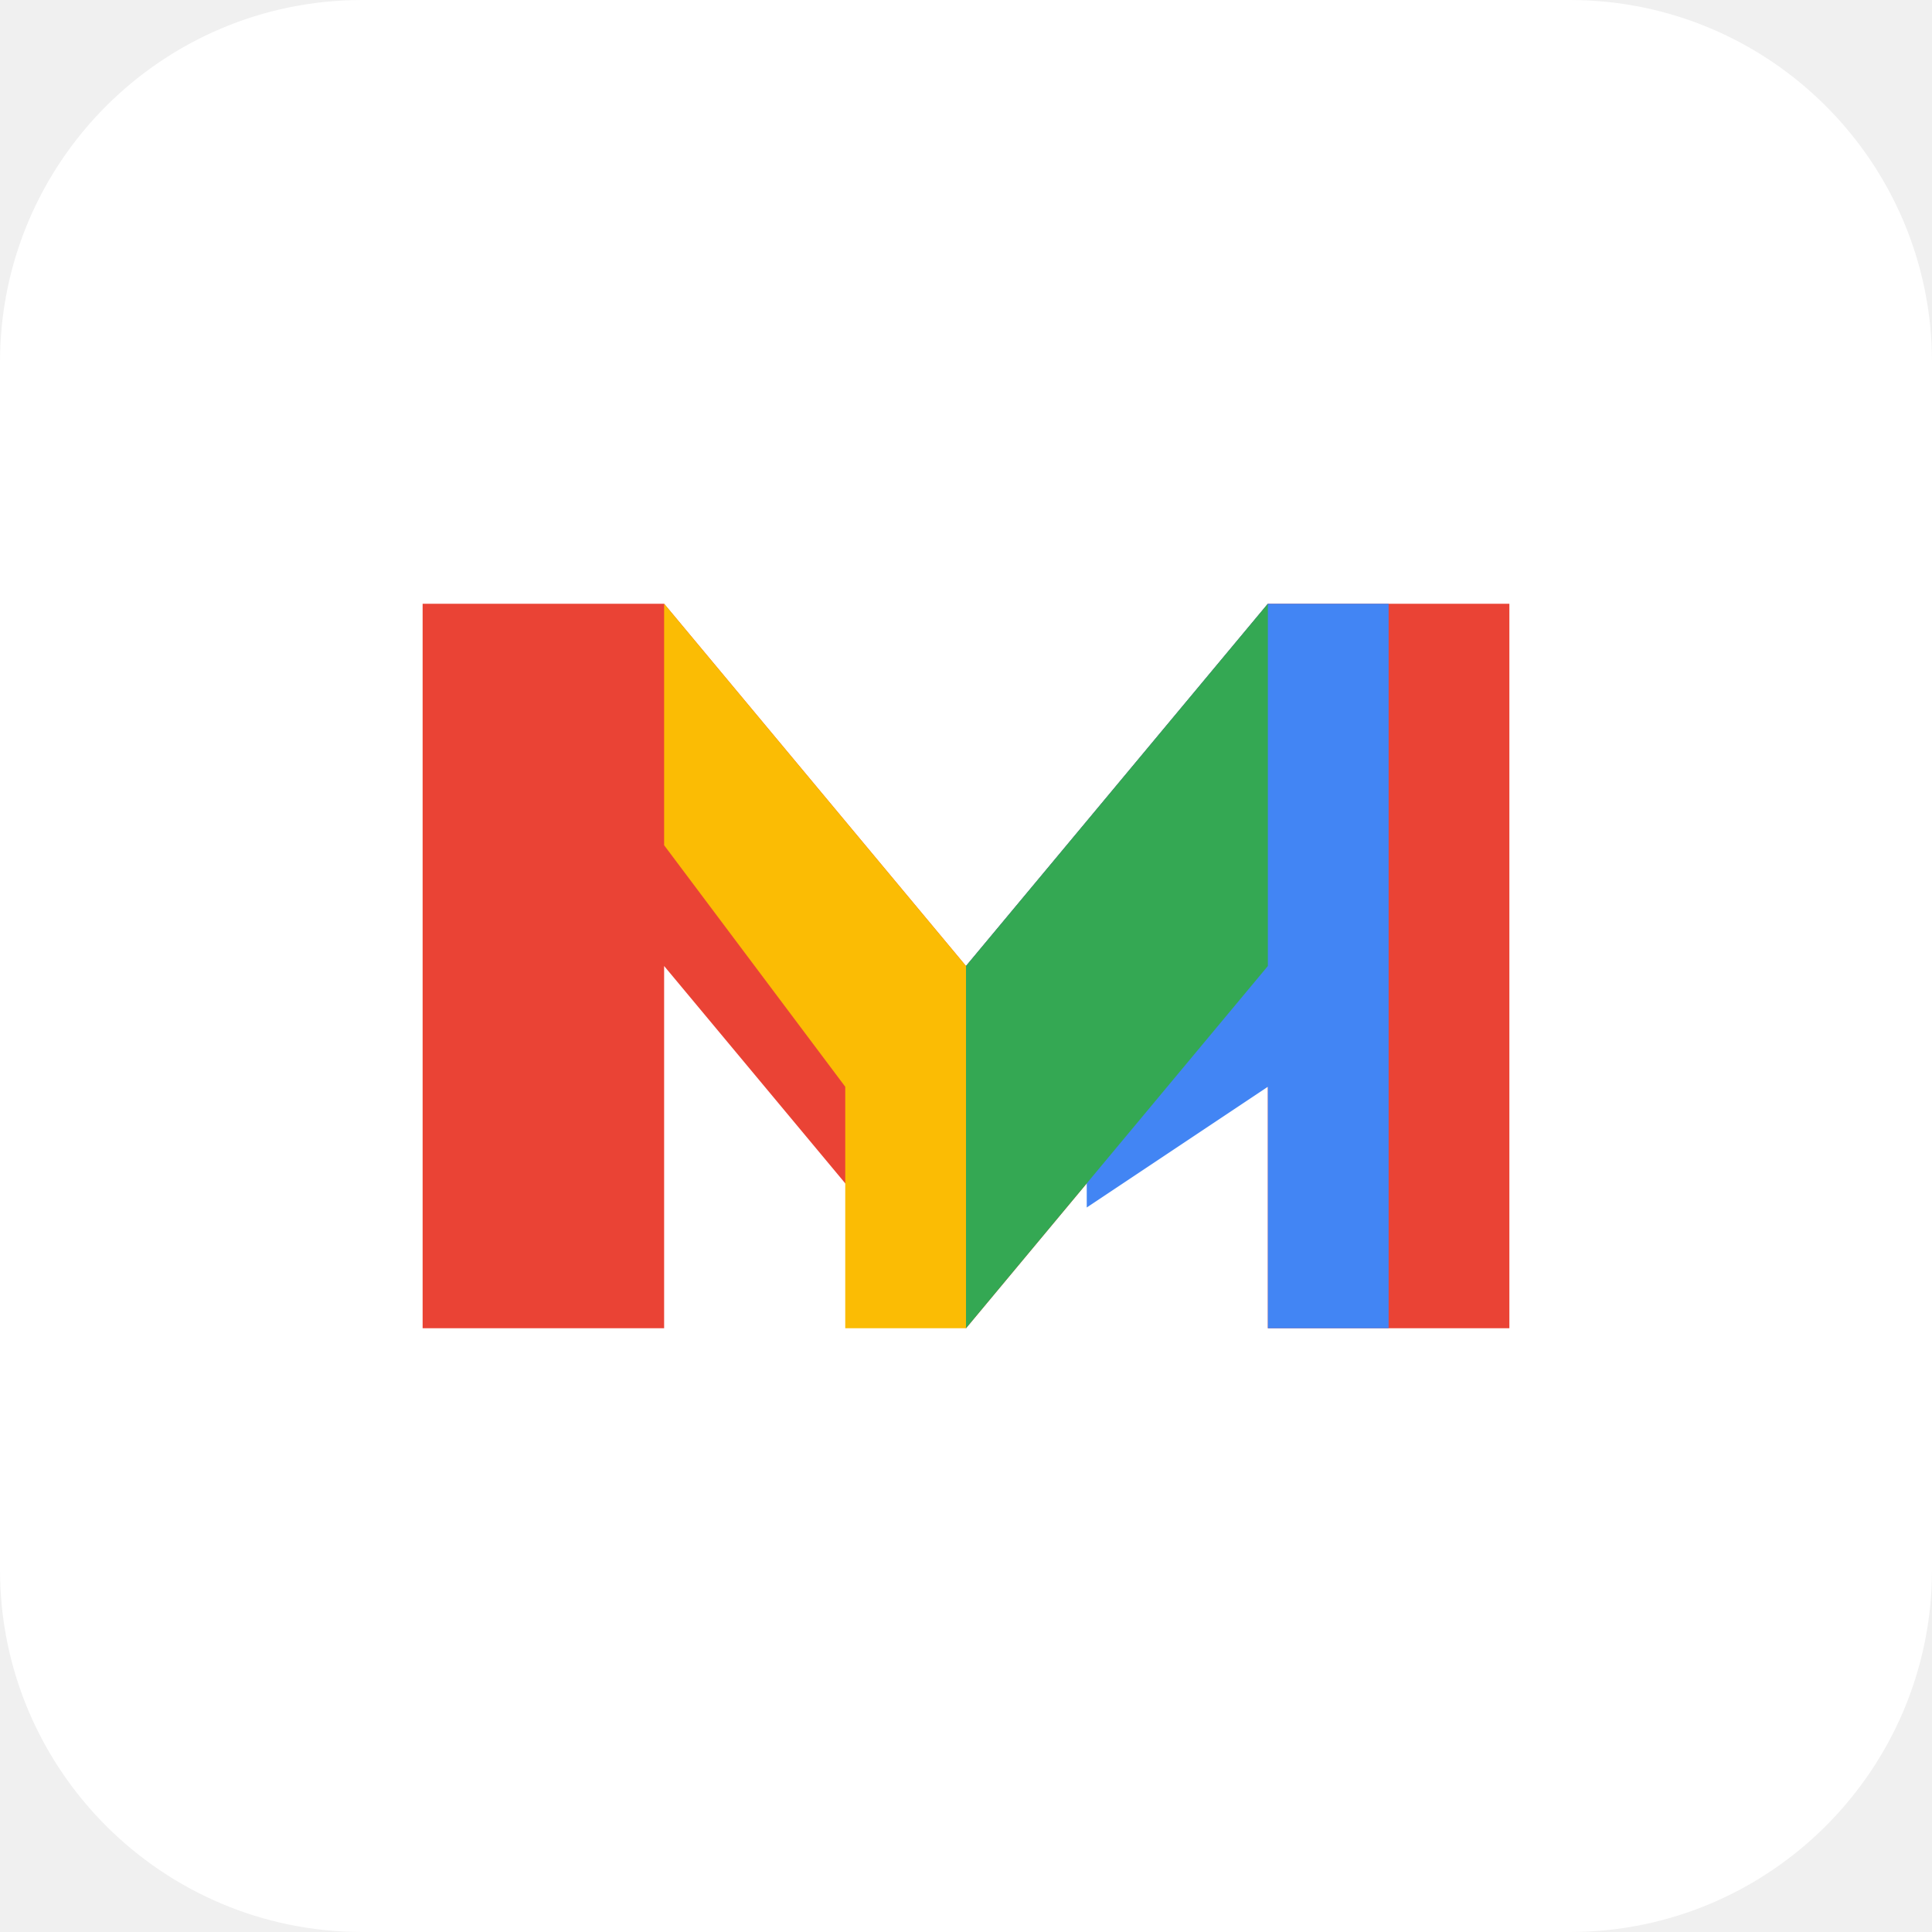
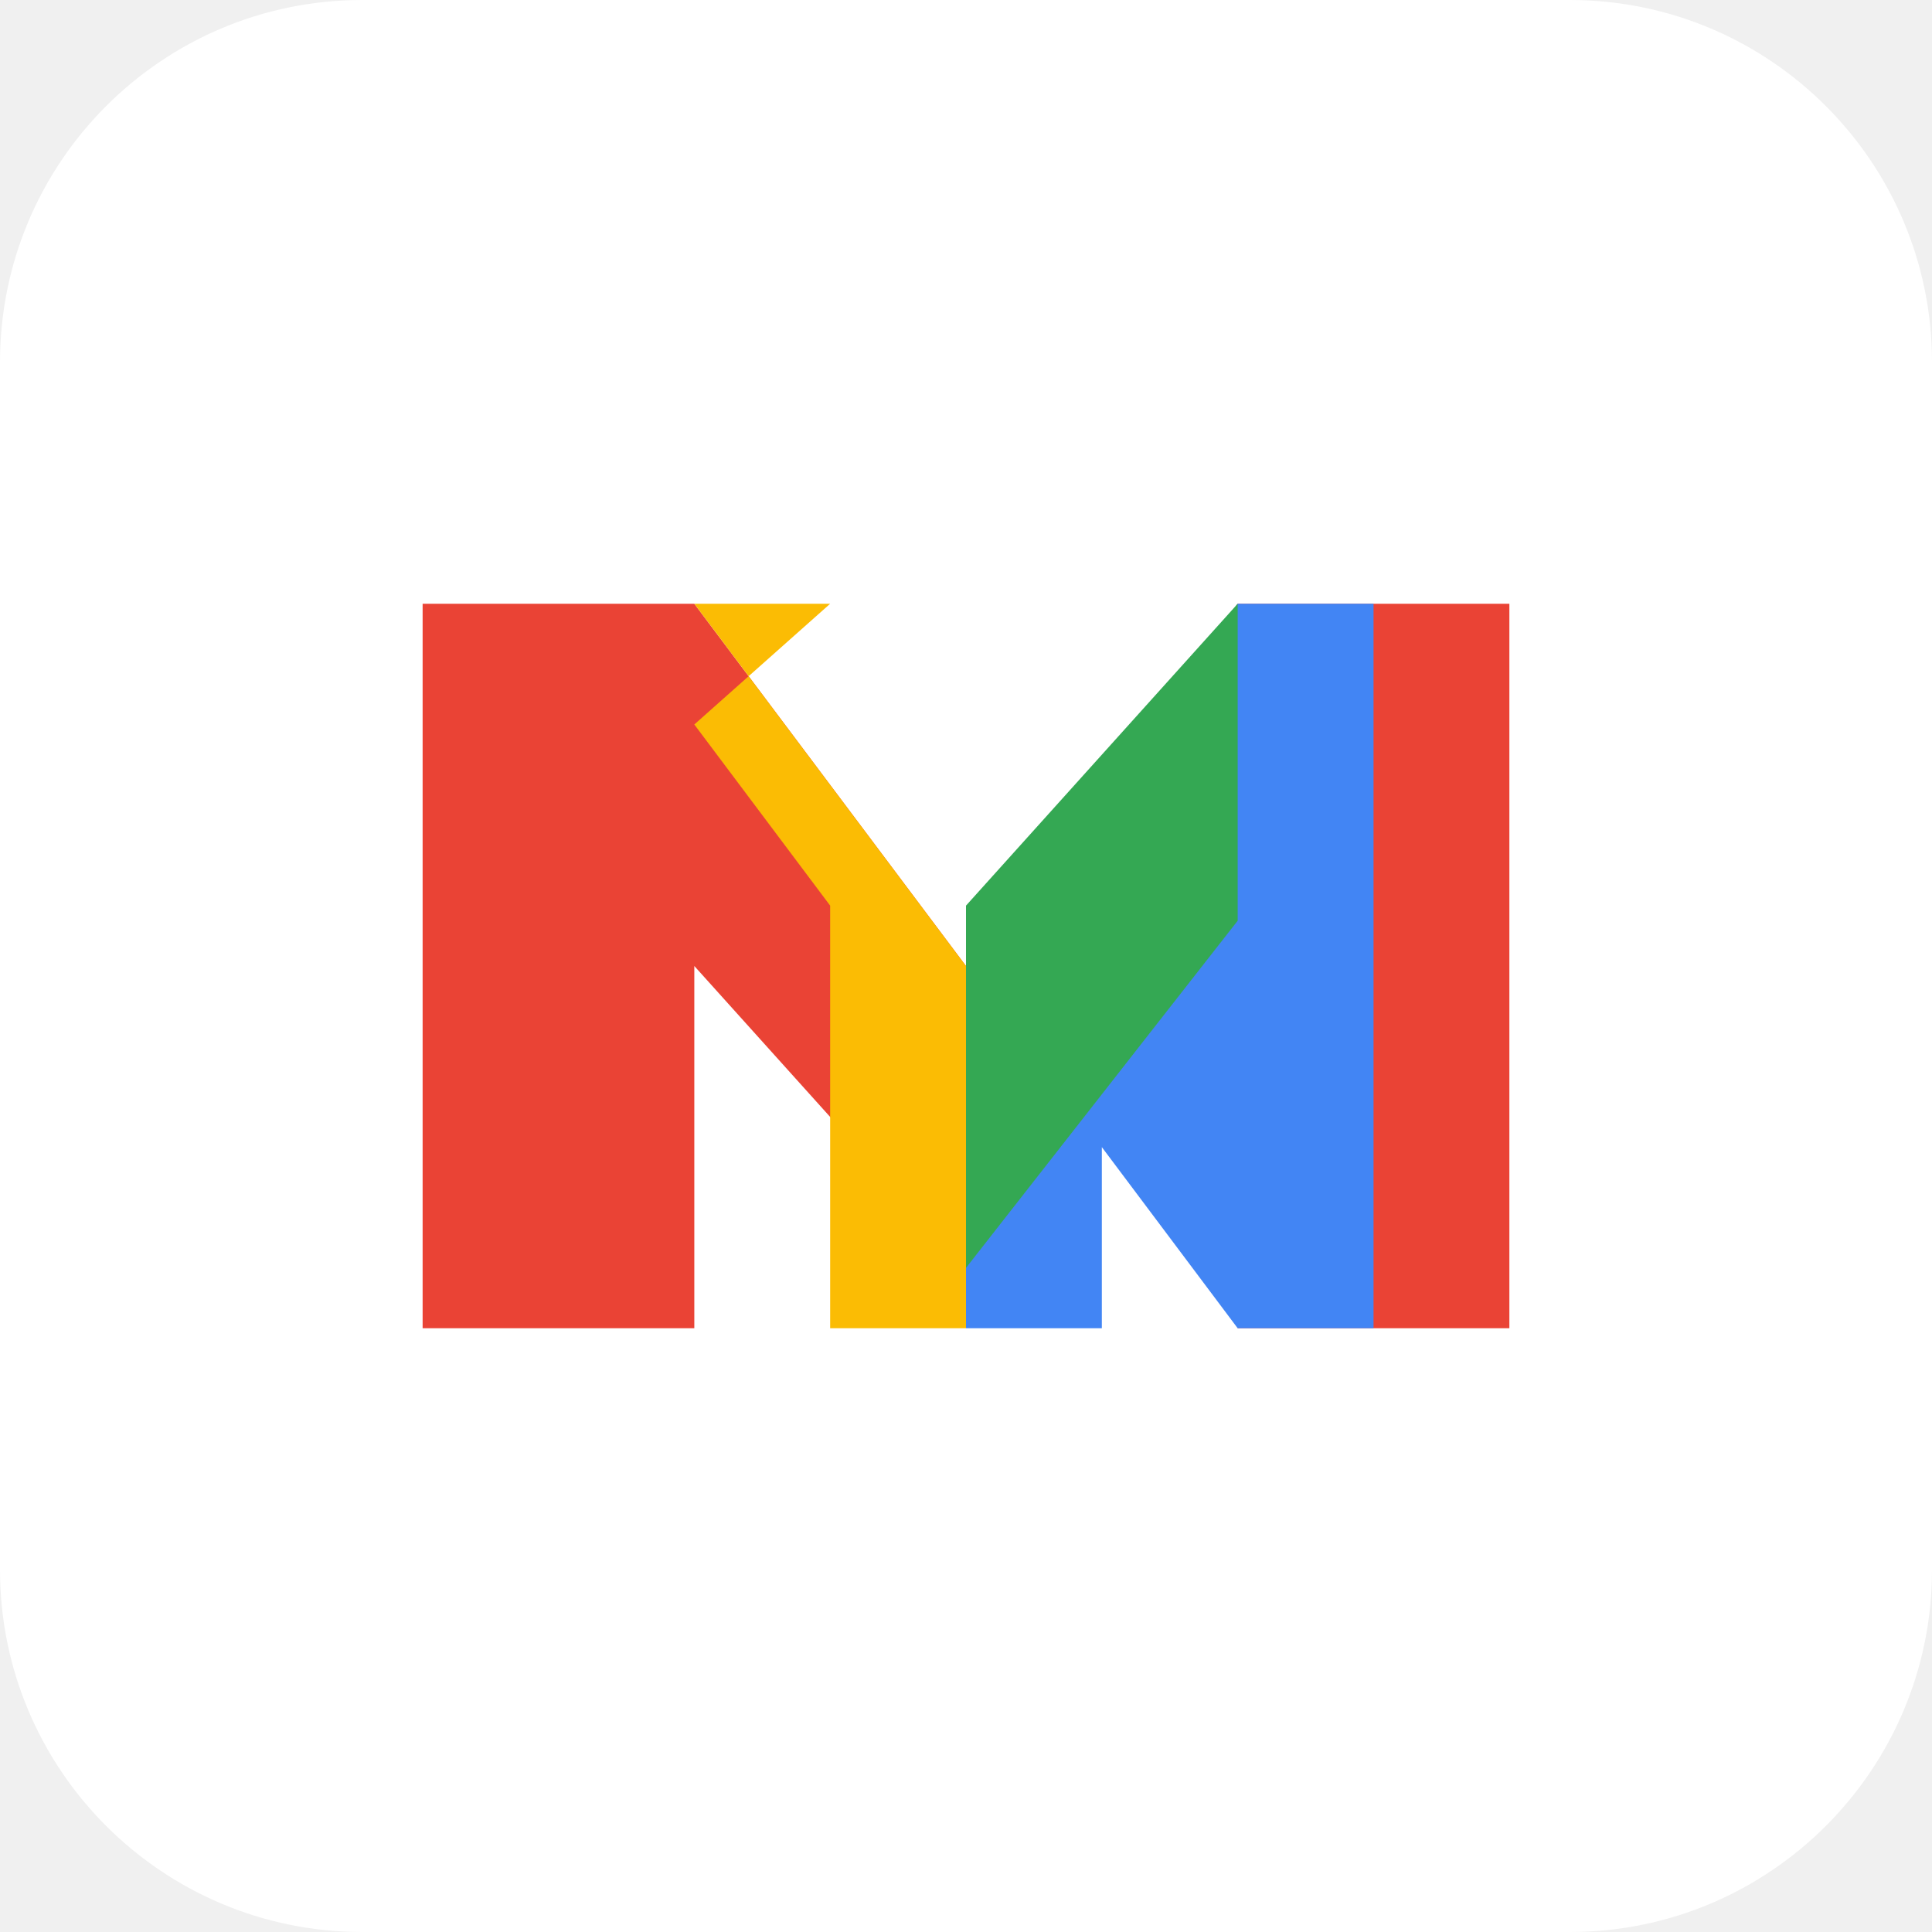
<svg xmlns="http://www.w3.org/2000/svg" viewBox="0 0 32 32">
  <rect width="32" height="32" rx="6" fill="#fff" />
-   <path fill="#ea4335" d="M7 22V10h4l5 6 5-6h4v12h-4V16l-5 6-5-6v6H7z" />
-   <path fill="#fbbc04" d="M11 10l5 6v6h-2v-4l-3-4V10z" />
-   <path fill="#4285f4" d="M16 16l5-6h2v12h-2v-4l-3 2V16z" />
-   <path fill="#34a853" d="M21 10v6l-5 6v-6l5-6z" />
+   <path fill="#ea4335" d="M7 22V10h4.5l4.5 6 4.5-6H25v12h-4.5v-6l-4.5 5-4.5-5v6H7z" />
+   <path fill="#fbbc04" d="M11.5 10l4.5 6v6h-2.25V15l-2.25-3 2.25-2V10z" />
+   <path fill="#4285f4" d="M16 16l4.5-6H22.75v12H20.5l-2.25-3v3H16V16z" />
+   <path fill="#34a853" d="M20.5 10v5.25L16 21v-6l4.5-5H20.5z" />
</svg>
